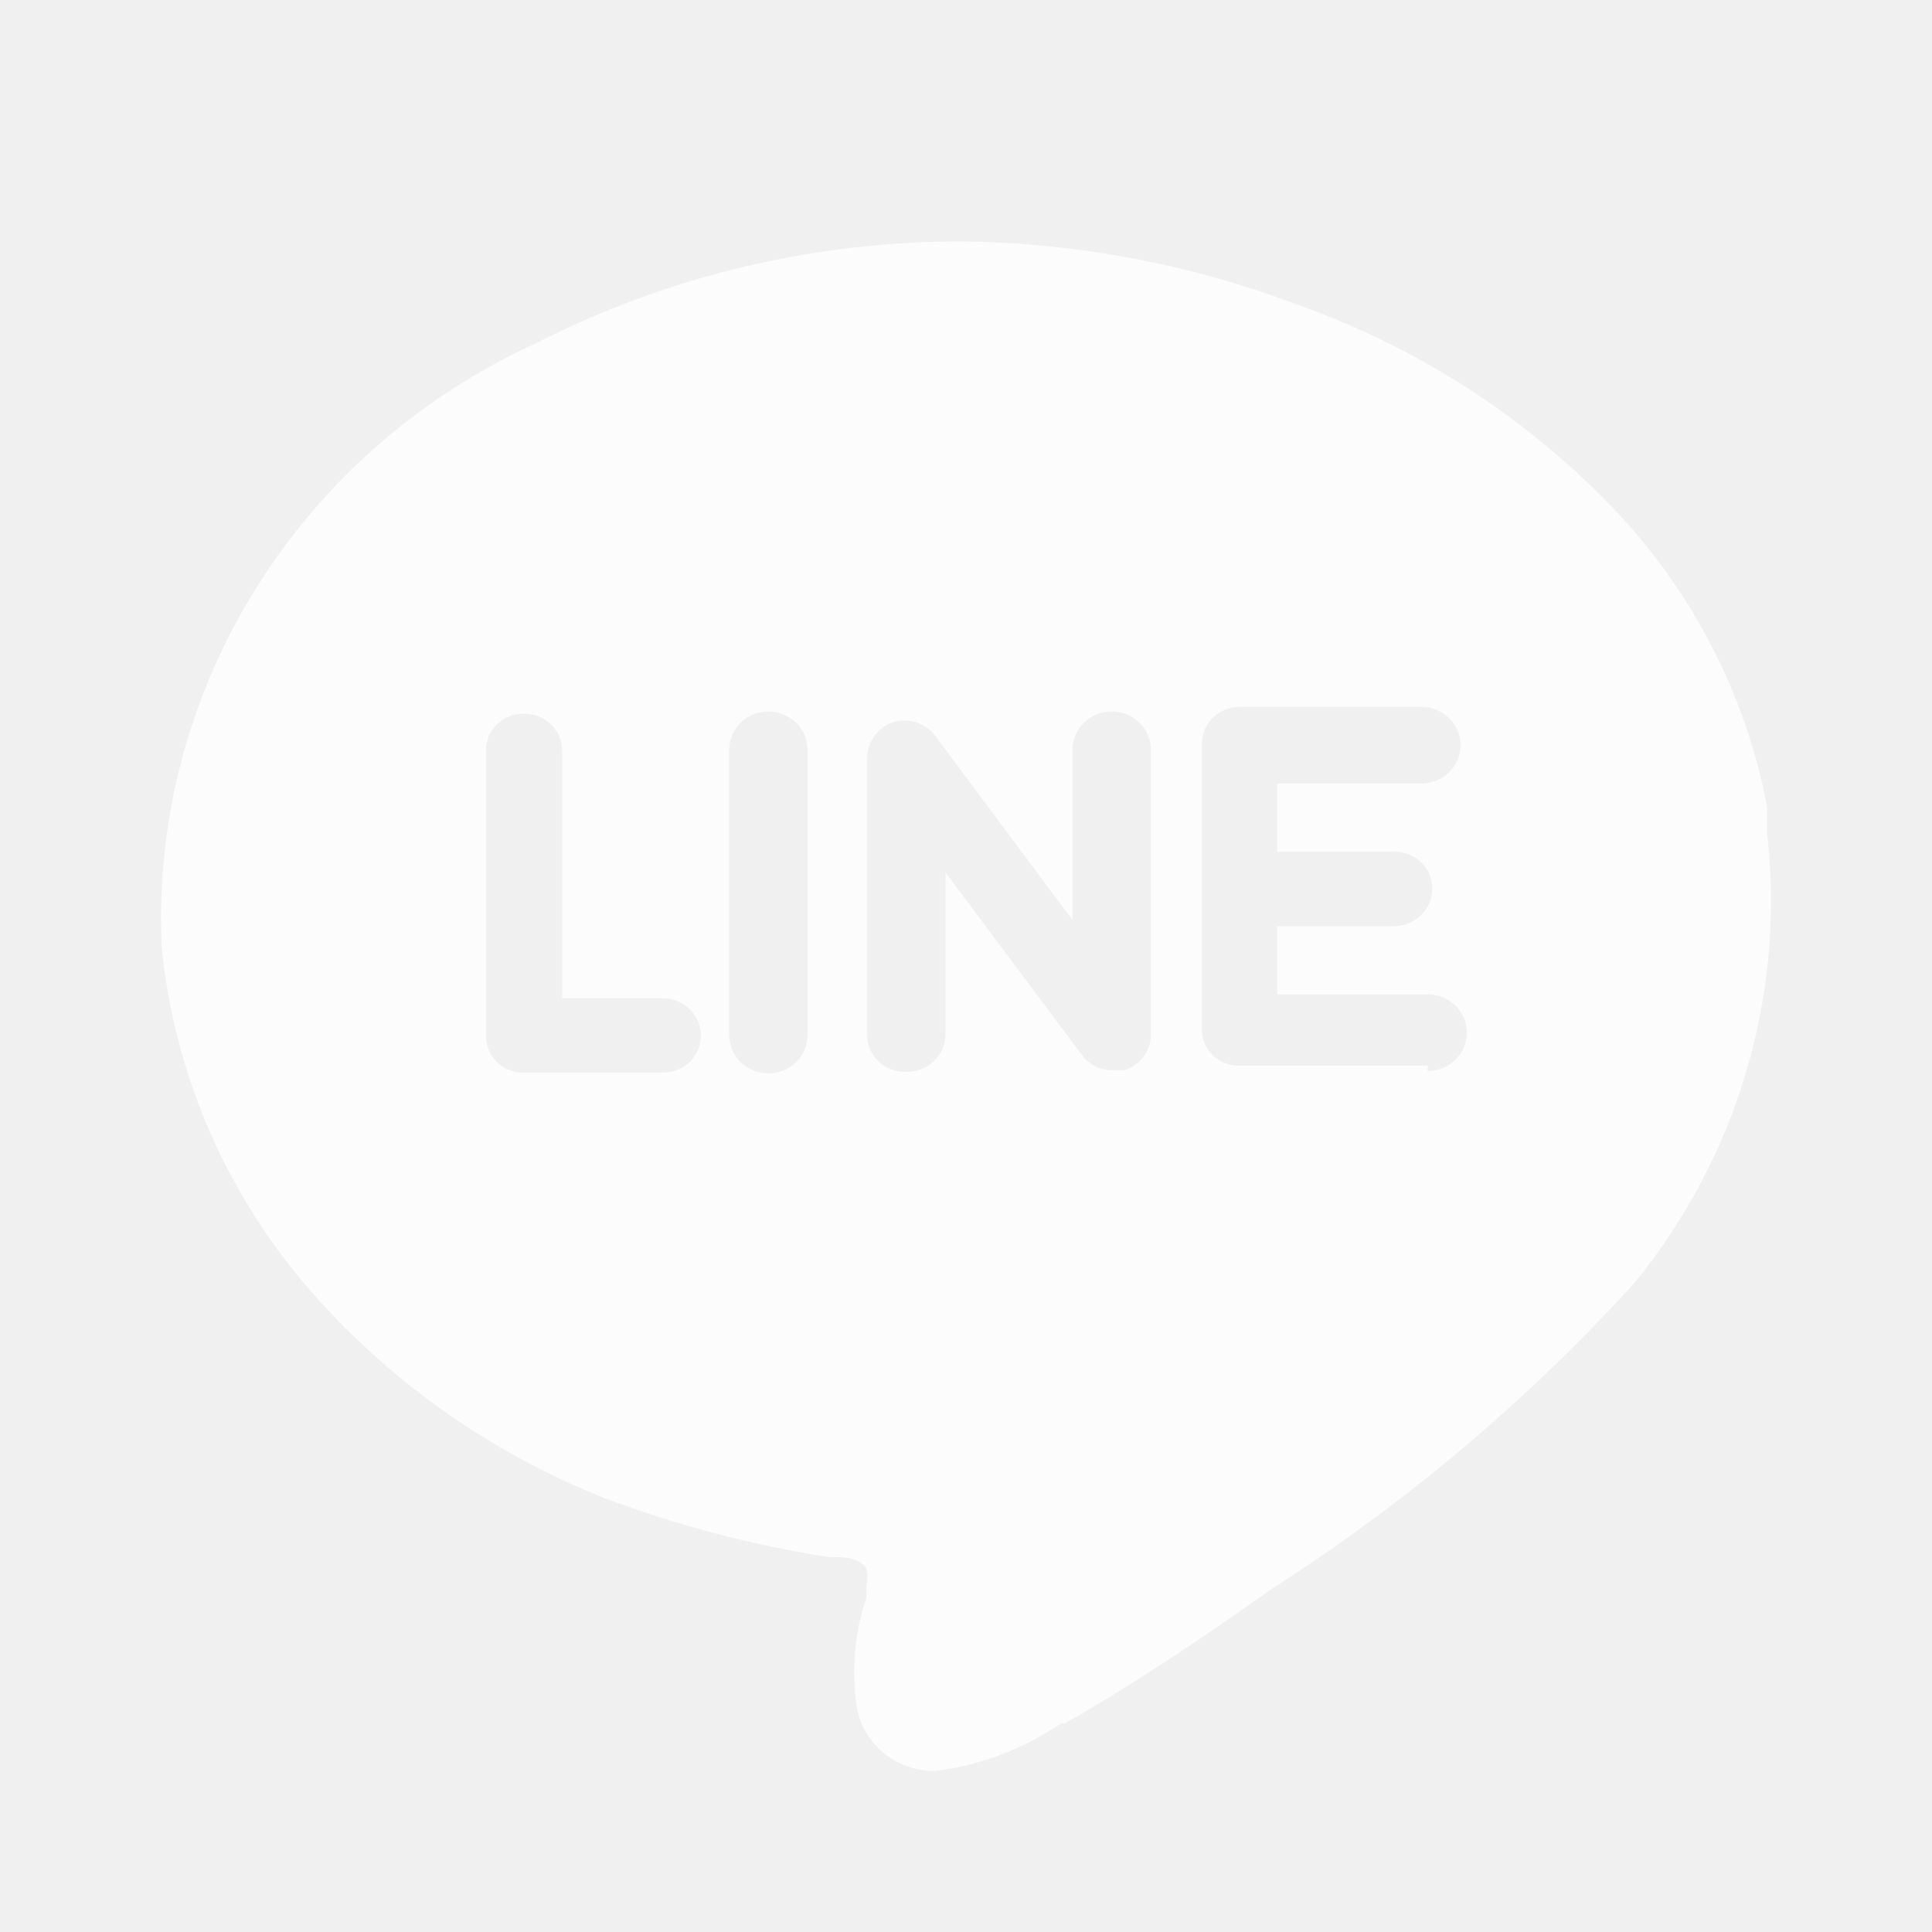
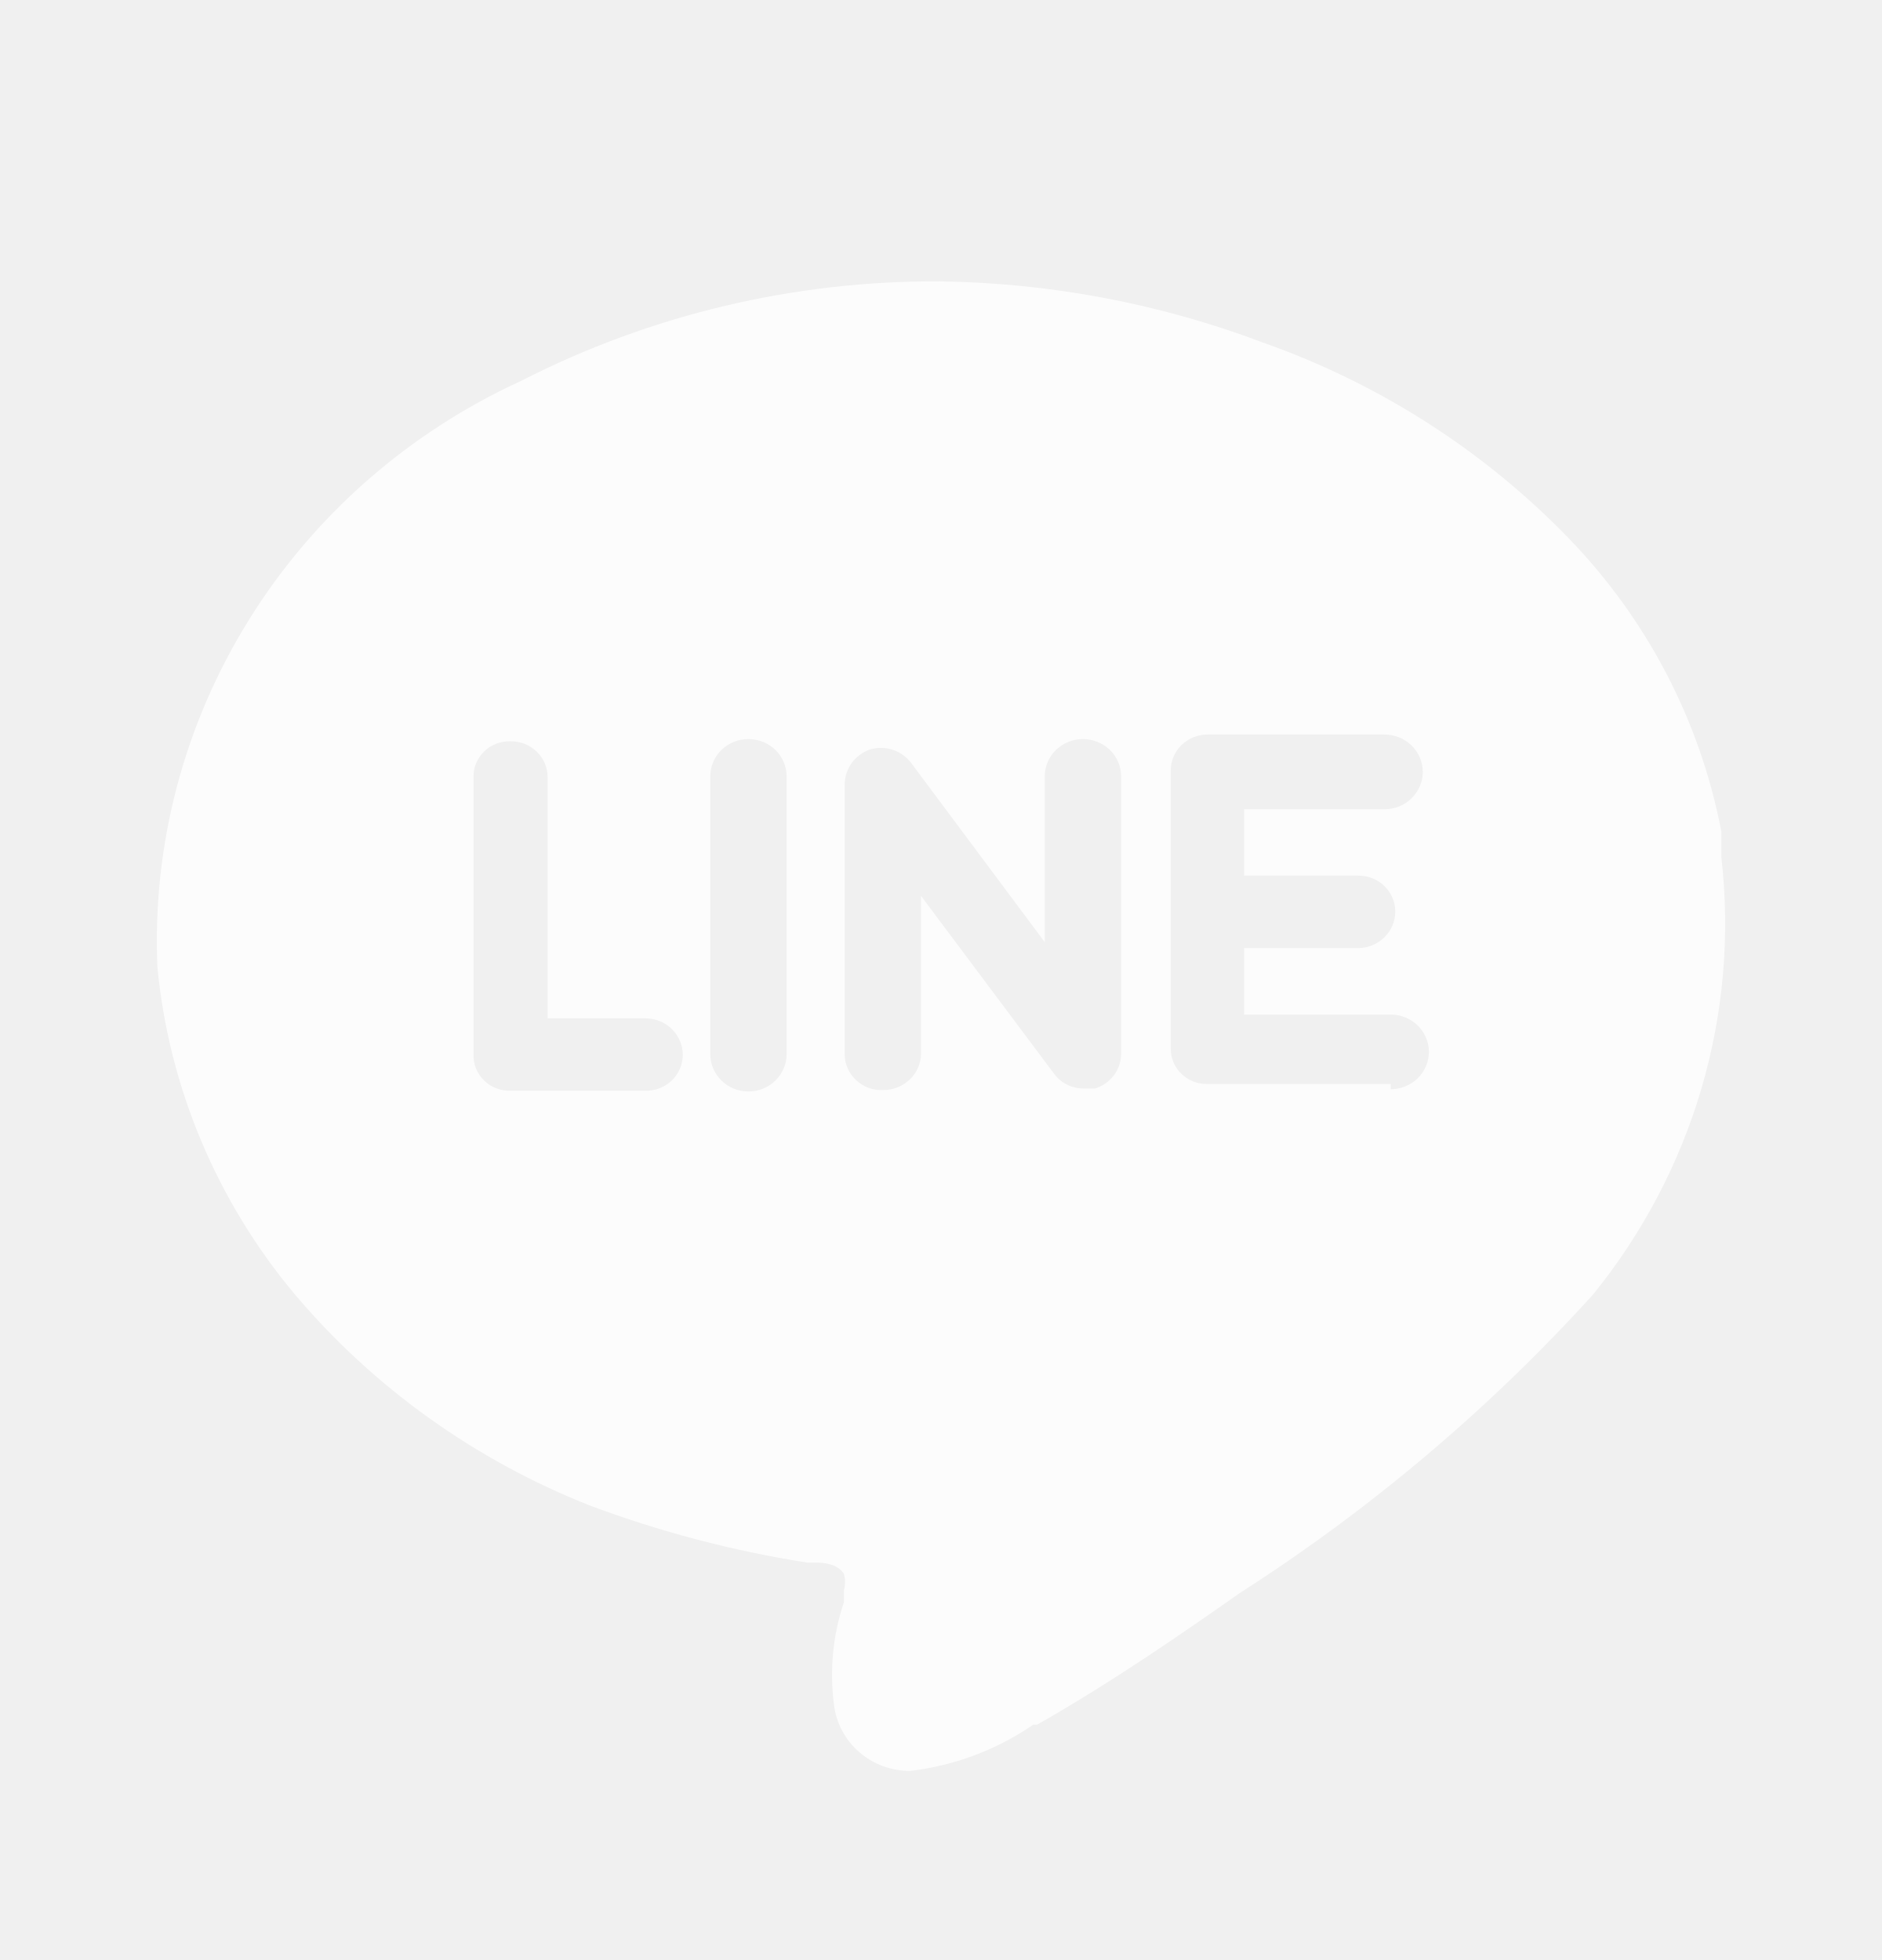
- <svg xmlns="http://www.w3.org/2000/svg" width="24" height="24" viewBox="0 0 24 24" fill="none">
-   <path d="M21.951 10.343V10.152V10.019C21.684 8.614 21.008 7.314 20.004 6.276C18.922 5.159 17.588 4.304 16.108 3.781C14.793 3.285 13.398 3.02 11.989 3C10.131 2.99 8.299 3.425 6.652 4.267C5.21 4.926 4 5.988 3.174 7.318C2.347 8.648 1.941 10.188 2.007 11.743C2.153 13.28 2.767 14.74 3.77 15.933C4.771 17.113 6.056 18.033 7.509 18.61C8.409 18.948 9.342 19.194 10.294 19.343H10.402C10.674 19.343 10.742 19.457 10.762 19.486C10.781 19.554 10.781 19.627 10.762 19.695C10.762 19.752 10.762 19.8 10.762 19.848C10.621 20.268 10.578 20.714 10.635 21.152C10.662 21.386 10.776 21.602 10.956 21.759C11.136 21.916 11.368 22.001 11.609 22C12.173 21.932 12.712 21.729 13.177 21.41H13.226C14.2 20.857 15.115 20.219 15.806 19.733C17.475 18.664 18.991 17.383 20.315 15.924C21.593 14.348 22.181 12.341 21.951 10.343V10.343ZM8.23 13.324H6.506C6.444 13.325 6.383 13.314 6.326 13.292C6.268 13.269 6.216 13.236 6.173 13.193C6.129 13.15 6.095 13.099 6.071 13.043C6.048 12.987 6.037 12.927 6.039 12.867V9.324C6.037 9.264 6.048 9.204 6.071 9.147C6.095 9.091 6.129 9.04 6.173 8.998C6.216 8.955 6.268 8.921 6.326 8.899C6.383 8.876 6.444 8.865 6.506 8.867C6.568 8.866 6.63 8.876 6.688 8.899C6.746 8.921 6.798 8.955 6.843 8.997C6.887 9.04 6.923 9.091 6.947 9.147C6.971 9.203 6.983 9.263 6.983 9.324V12.4H8.23C8.356 12.4 8.478 12.449 8.567 12.537C8.657 12.624 8.707 12.743 8.707 12.867C8.707 12.928 8.695 12.988 8.67 13.044C8.646 13.1 8.611 13.151 8.567 13.193C8.522 13.236 8.47 13.27 8.412 13.292C8.354 13.314 8.292 13.325 8.23 13.324V13.324ZM10.031 12.857C10.031 12.983 9.98 13.105 9.889 13.194C9.797 13.283 9.674 13.333 9.544 13.333C9.415 13.333 9.291 13.283 9.2 13.194C9.109 13.105 9.058 12.983 9.058 12.857V9.314C9.058 9.188 9.109 9.067 9.2 8.978C9.291 8.888 9.415 8.838 9.544 8.838C9.674 8.838 9.797 8.888 9.889 8.978C9.98 9.067 10.031 9.188 10.031 9.314V12.857ZM14.297 12.857C14.296 12.955 14.263 13.05 14.204 13.128C14.144 13.207 14.061 13.265 13.966 13.295H13.82C13.745 13.296 13.672 13.279 13.606 13.246C13.54 13.213 13.483 13.164 13.44 13.105L11.745 10.838V12.857C11.743 12.979 11.691 13.096 11.602 13.181C11.513 13.267 11.393 13.314 11.268 13.314C11.204 13.318 11.14 13.309 11.08 13.288C11.02 13.267 10.965 13.234 10.919 13.191C10.872 13.148 10.835 13.096 10.81 13.039C10.784 12.982 10.771 12.92 10.772 12.857V9.419C10.772 9.321 10.803 9.226 10.86 9.146C10.918 9.066 10.999 9.005 11.093 8.972C11.188 8.943 11.29 8.944 11.384 8.975C11.478 9.006 11.56 9.064 11.619 9.143L13.323 11.429V9.314C13.323 9.188 13.374 9.067 13.466 8.978C13.557 8.888 13.681 8.838 13.81 8.838C13.939 8.838 14.063 8.888 14.154 8.978C14.246 9.067 14.297 9.188 14.297 9.314V12.857ZM17.735 13.238H15.397C15.336 13.239 15.274 13.229 15.217 13.206C15.16 13.184 15.108 13.15 15.064 13.107C15.02 13.065 14.986 13.014 14.963 12.957C14.94 12.901 14.929 12.841 14.93 12.781V9.238C14.93 9.117 14.979 9.001 15.067 8.915C15.155 8.829 15.273 8.781 15.397 8.781H17.657C17.786 8.781 17.91 8.831 18.001 8.921C18.092 9.01 18.144 9.131 18.144 9.257C18.144 9.384 18.092 9.505 18.001 9.594C17.91 9.683 17.786 9.733 17.657 9.733H15.865V10.581H17.326C17.45 10.581 17.569 10.629 17.656 10.715C17.744 10.801 17.793 10.917 17.793 11.038C17.793 11.16 17.744 11.278 17.657 11.365C17.569 11.452 17.451 11.502 17.326 11.505H15.865V12.352H17.735C17.864 12.352 17.988 12.403 18.079 12.492C18.17 12.581 18.222 12.702 18.222 12.829C18.222 12.955 18.17 13.076 18.079 13.165C17.988 13.255 17.864 13.305 17.735 13.305V13.238Z" fill="white" fill-opacity="0.8" />
+ <svg xmlns="http://www.w3.org/2000/svg" width="24" height="25" viewBox="0 0 24 25" fill="none">
+   <path d="M21.951 10.931V10.741V10.607C21.684 9.203 21.008 7.903 20.004 6.865C18.922 5.747 17.588 4.893 16.108 4.37C14.793 3.873 13.398 3.609 11.989 3.589C10.131 3.578 8.299 4.013 6.652 4.855C5.21 5.515 4 6.576 3.174 7.907C2.347 9.237 1.941 10.776 2.007 12.331C2.153 13.869 2.767 15.328 3.77 16.522C4.771 17.702 6.056 18.621 7.509 19.198C8.409 19.536 9.342 19.782 10.294 19.931H10.402C10.674 19.931 10.742 20.046 10.762 20.074C10.781 20.143 10.781 20.215 10.762 20.284C10.762 20.341 10.762 20.388 10.762 20.436C10.621 20.856 10.578 21.302 10.635 21.741C10.662 21.975 10.776 22.191 10.956 22.347C11.136 22.504 11.368 22.59 11.609 22.588C12.173 22.521 12.712 22.318 13.177 21.998H13.226C14.2 21.445 15.115 20.807 15.806 20.322C17.475 19.253 18.991 17.972 20.315 16.512C21.593 14.936 22.181 12.93 21.951 10.931V10.931ZM8.23 13.912H6.506C6.444 13.914 6.383 13.903 6.326 13.88C6.268 13.858 6.216 13.824 6.173 13.781C6.129 13.739 6.095 13.688 6.071 13.632C6.048 13.575 6.037 13.515 6.039 13.455V9.912C6.037 9.852 6.048 9.792 6.071 9.736C6.095 9.68 6.129 9.629 6.173 9.586C6.216 9.543 6.268 9.51 6.326 9.487C6.383 9.465 6.444 9.454 6.506 9.455C6.568 9.454 6.63 9.465 6.688 9.487C6.746 9.51 6.798 9.543 6.843 9.586C6.887 9.628 6.923 9.679 6.947 9.735C6.971 9.791 6.983 9.851 6.983 9.912V12.989H8.23C8.356 12.989 8.478 13.038 8.567 13.125C8.657 13.213 8.707 13.331 8.707 13.455C8.707 13.516 8.695 13.576 8.67 13.632C8.646 13.688 8.611 13.739 8.567 13.782C8.522 13.824 8.47 13.858 8.412 13.88C8.354 13.903 8.292 13.914 8.23 13.912V13.912ZM10.031 13.446C10.031 13.572 9.98 13.693 9.889 13.782C9.797 13.872 9.674 13.922 9.544 13.922C9.415 13.922 9.291 13.872 9.2 13.782C9.109 13.693 9.058 13.572 9.058 13.446V9.903C9.058 9.776 9.109 9.655 9.2 9.566C9.291 9.477 9.415 9.427 9.544 9.427C9.674 9.427 9.797 9.477 9.889 9.566C9.98 9.655 10.031 9.776 10.031 9.903V13.446ZM14.297 13.446C14.296 13.543 14.263 13.638 14.204 13.717C14.144 13.795 14.061 13.854 13.966 13.884H13.82C13.745 13.884 13.672 13.868 13.606 13.834C13.54 13.801 13.483 13.753 13.44 13.693L11.745 11.427V13.446C11.743 13.568 11.691 13.684 11.602 13.769C11.513 13.855 11.393 13.903 11.268 13.903C11.204 13.907 11.14 13.898 11.08 13.877C11.02 13.855 10.965 13.822 10.919 13.779C10.872 13.736 10.835 13.685 10.81 13.627C10.784 13.57 10.771 13.508 10.772 13.446V10.008C10.772 9.91 10.803 9.814 10.86 9.734C10.918 9.654 10.999 9.593 11.093 9.56C11.188 9.531 11.29 9.533 11.384 9.563C11.478 9.594 11.56 9.653 11.619 9.731L13.323 12.017V9.903C13.323 9.776 13.374 9.655 13.466 9.566C13.557 9.477 13.681 9.427 13.81 9.427C13.939 9.427 14.063 9.477 14.154 9.566C14.246 9.655 14.297 9.776 14.297 9.903V13.446ZM17.735 13.826H15.397C15.336 13.828 15.274 13.817 15.217 13.794C15.16 13.772 15.108 13.738 15.064 13.695C15.02 13.653 14.986 13.602 14.963 13.546C14.94 13.49 14.929 13.43 14.93 13.369V9.827C14.93 9.705 14.979 9.589 15.067 9.503C15.155 9.418 15.273 9.369 15.397 9.369H17.657C17.786 9.369 17.91 9.42 18.001 9.509C18.092 9.598 18.144 9.719 18.144 9.846C18.144 9.972 18.092 10.093 18.001 10.182C17.91 10.272 17.786 10.322 17.657 10.322H15.865V11.169H17.326C17.45 11.169 17.569 11.218 17.656 11.303C17.744 11.389 17.793 11.505 17.793 11.627C17.793 11.749 17.744 11.866 17.657 11.953C17.569 12.04 17.451 12.091 17.326 12.093H15.865V12.941H17.735C17.864 12.941 17.988 12.991 18.079 13.08C18.17 13.17 18.222 13.291 18.222 13.417C18.222 13.543 18.17 13.664 18.079 13.754C17.988 13.843 17.864 13.893 17.735 13.893V13.826Z" fill="white" fill-opacity="0.8" />
</svg>
